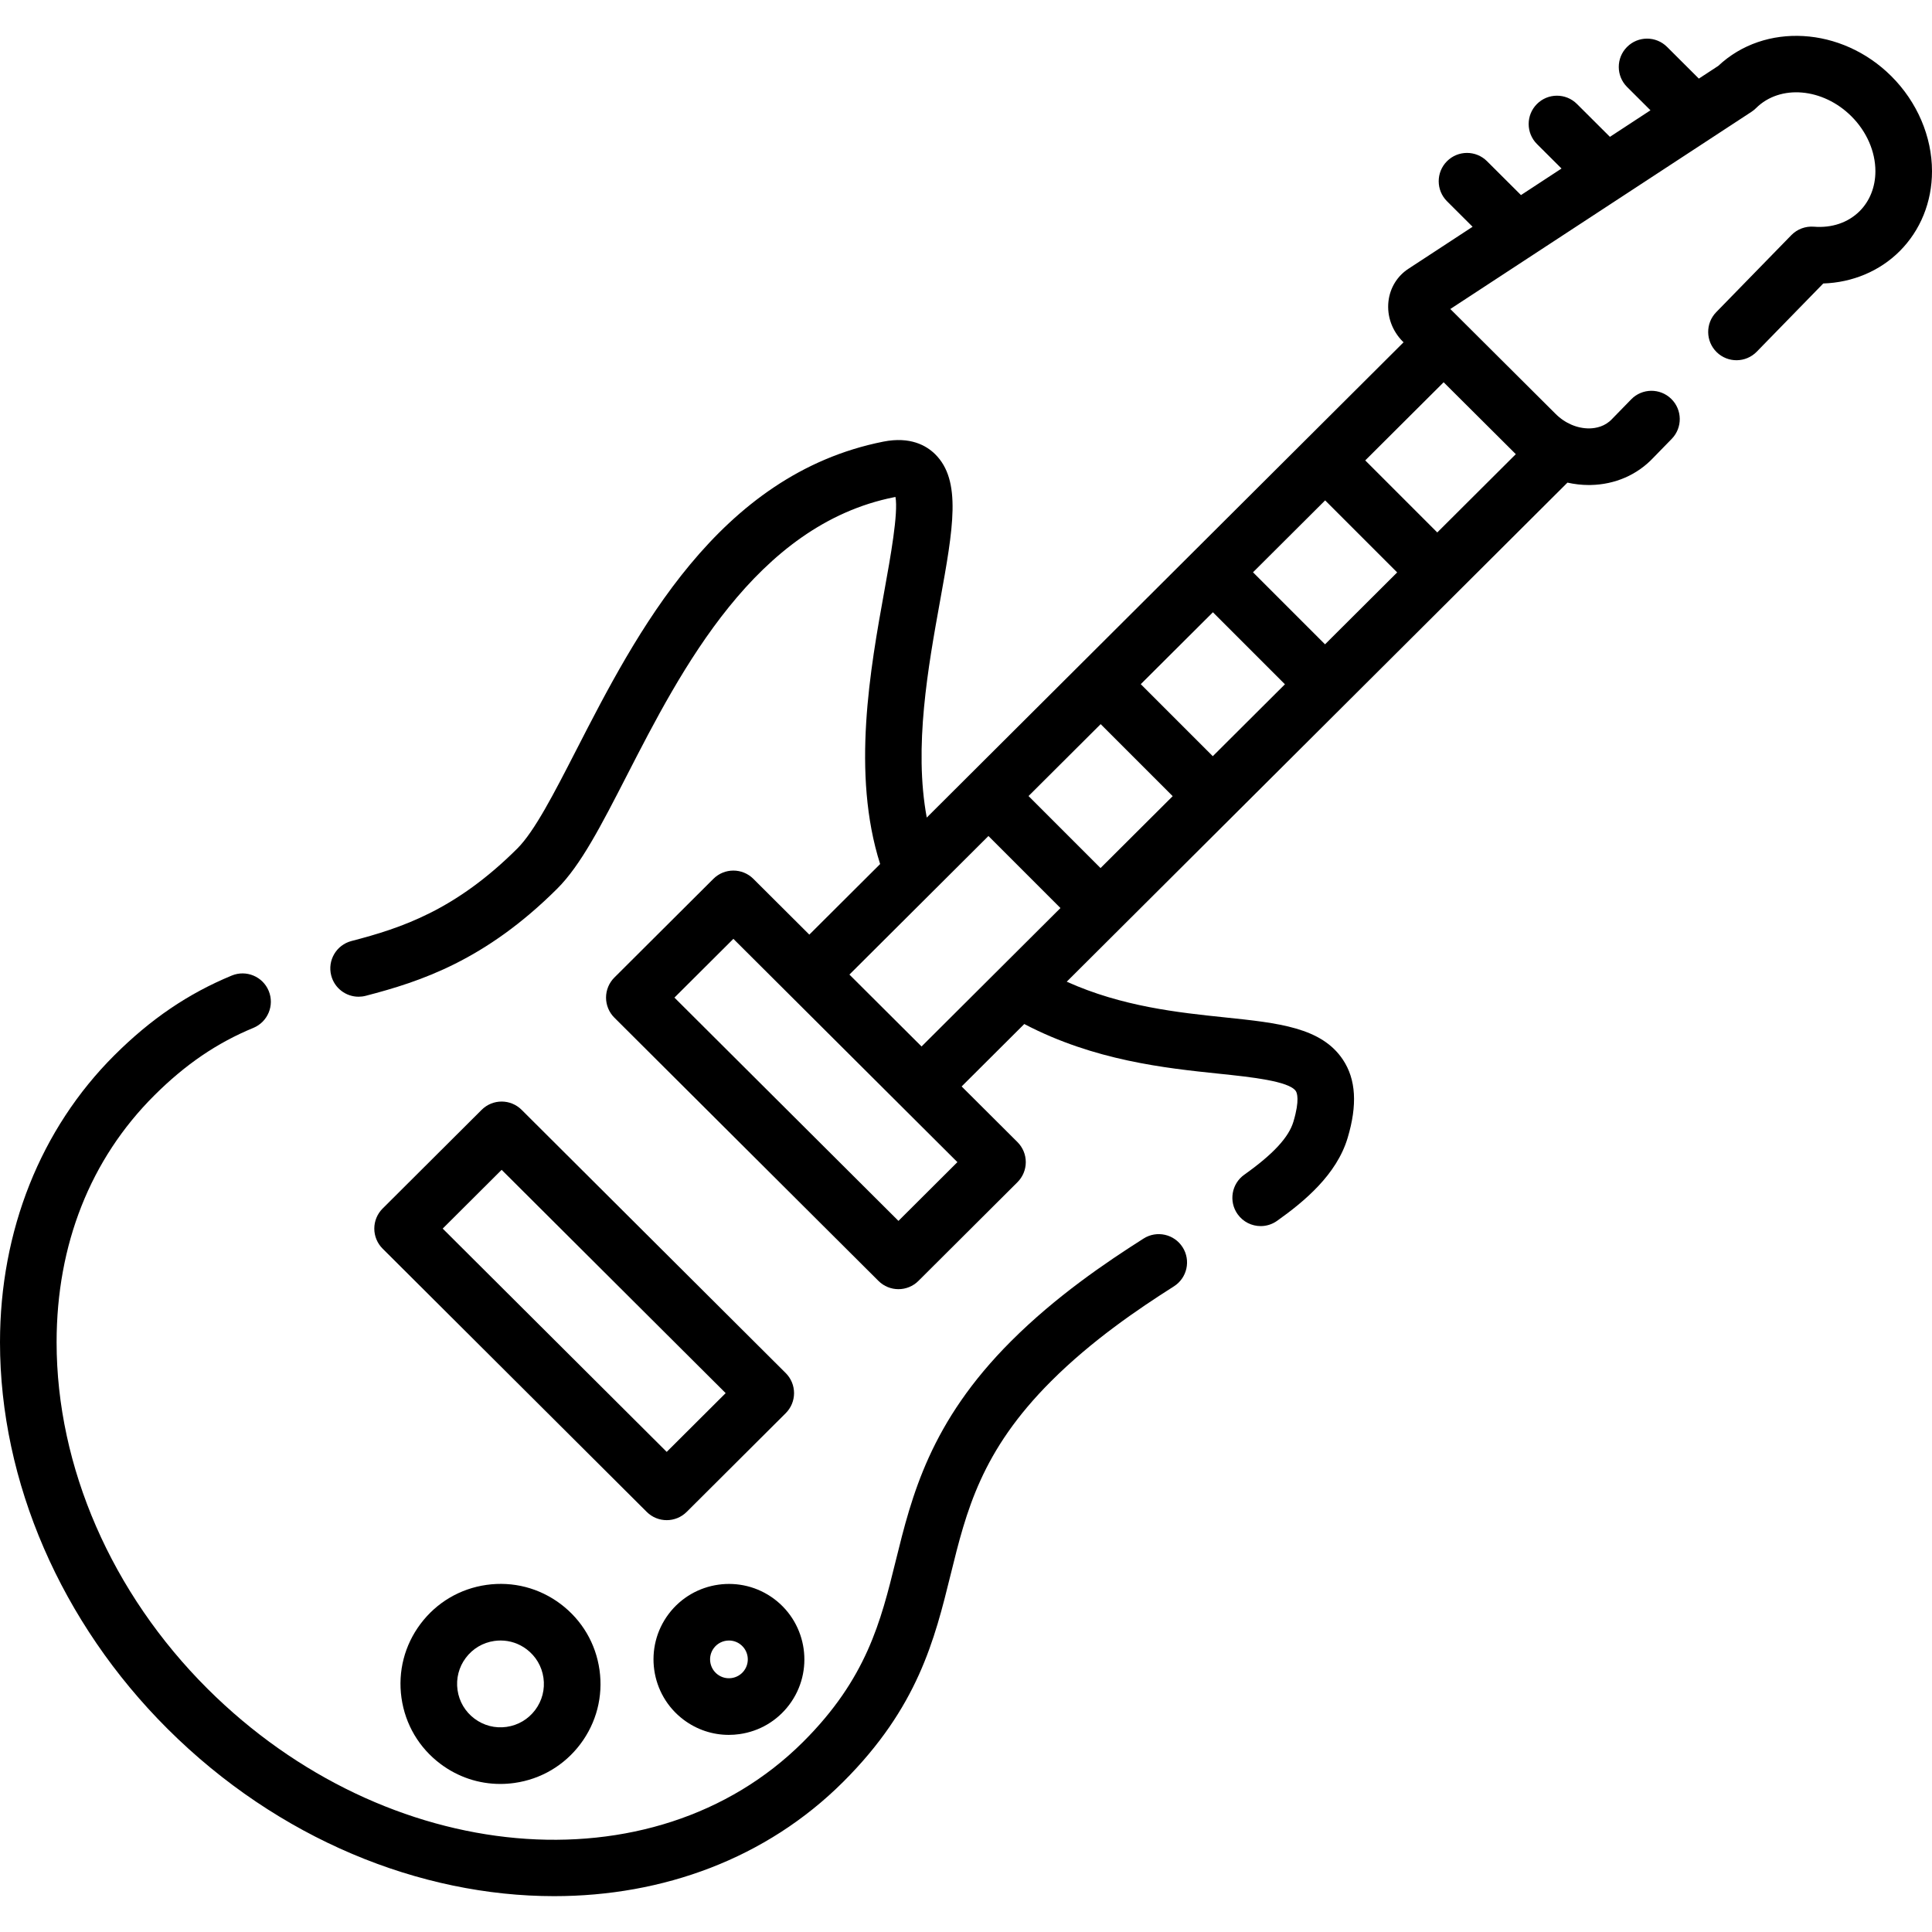
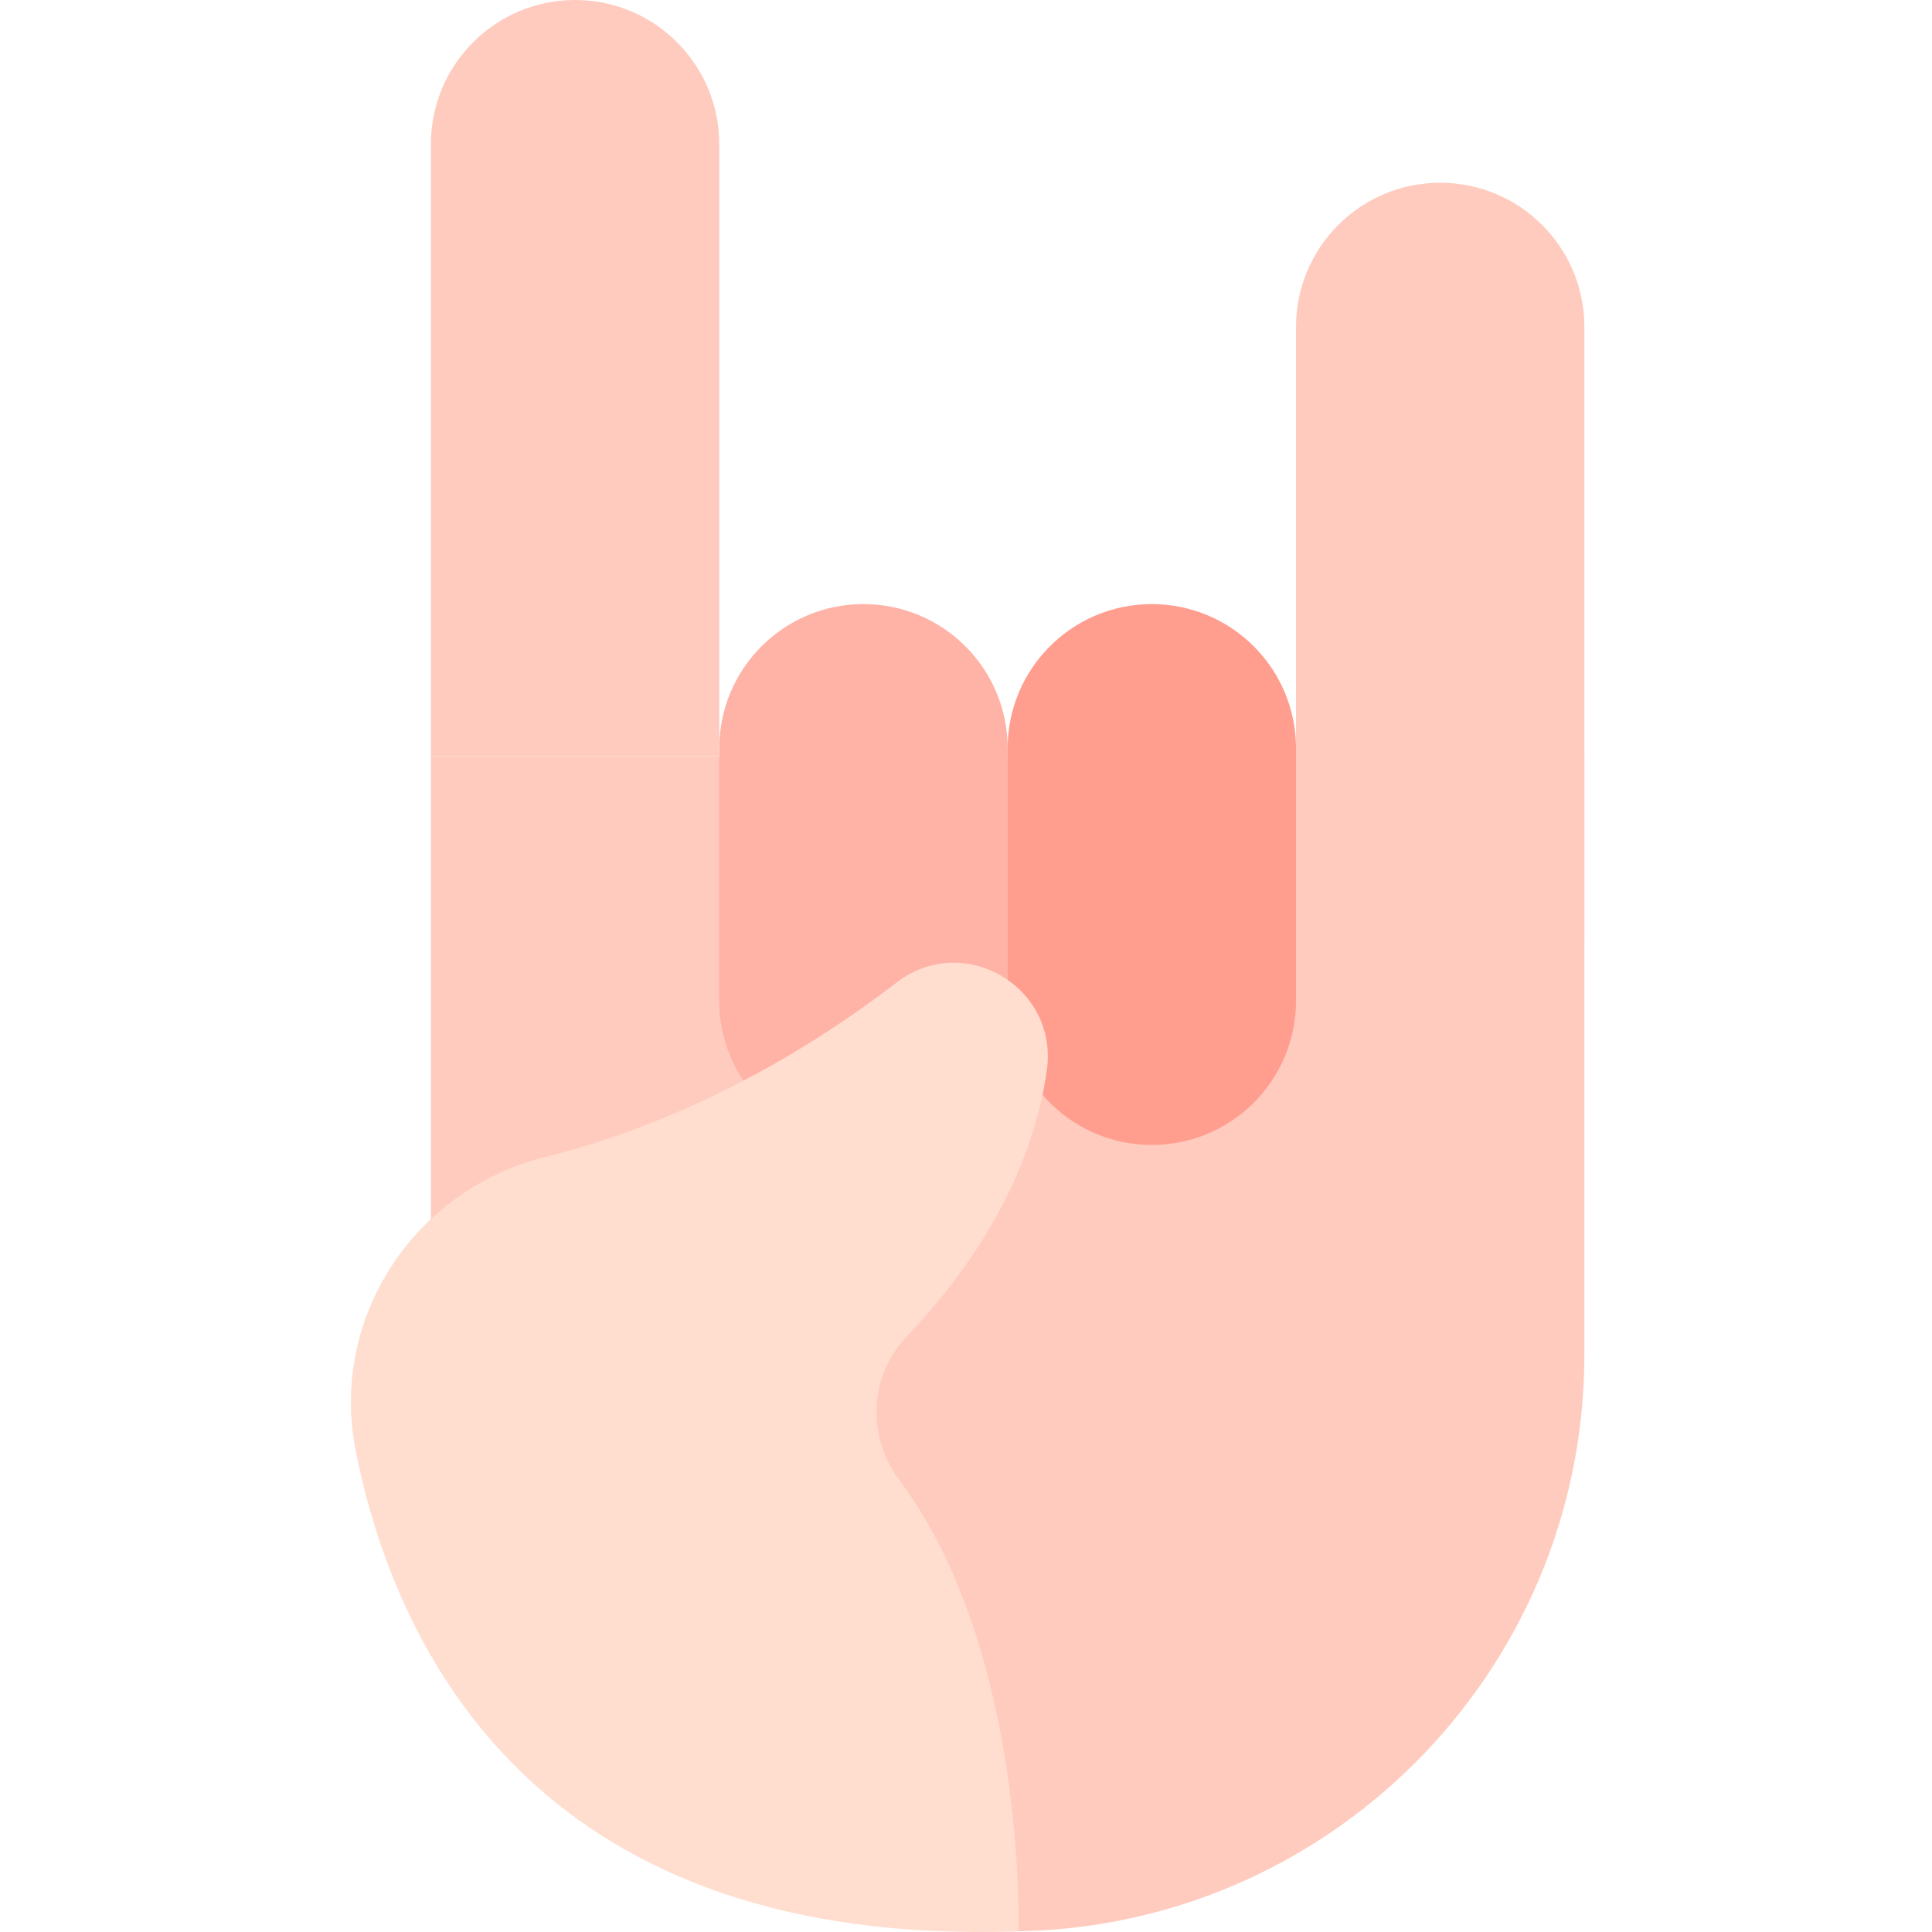
- <svg xmlns="http://www.w3.org/2000/svg" version="1.1" id="Capa_1" x="0px" y="0px" viewBox="0 0 512 512" style="enable-background:new 0 0 512 512;" xml:space="preserve">
-   <g>
-     <g>
-       <path d="M313.409,330.537c-2.222-3.496-6.858-4.53-10.354-2.307c-10.101,6.421-23.215,15.312-35.074,27.159    c-21.544,21.511-26.359,41.04-30.608,58.269c-3.951,16.025-7.684,31.161-24.548,47.971    c-39.614,39.484-110.413,33.166-157.823-14.083C29.58,422.207,15,388.74,15,355.726c0-25.921,8.957-48.55,25.902-65.442    c8.23-8.203,16.567-13.886,26.241-17.885c3.828-1.582,5.649-5.97,4.067-9.799c-1.582-3.828-5.968-5.648-9.796-4.067    c-11.551,4.776-21.434,11.488-31.101,21.124C10.766,299.143,0,326.158,0,355.726c0,36.973,16.189,74.314,44.414,102.447    c29.38,29.281,66.987,44.327,102.44,44.327c28.801,0,56.185-9.937,76.559-30.243c19.836-19.771,24.252-37.684,28.524-55.006    c4.146-16.813,8.062-32.692,26.643-51.245c10.828-10.817,23.068-19.103,32.523-25.114    C314.598,338.67,315.631,334.034,313.409,330.537z" />
-     </g>
+ <svg xmlns="http://www.w3.org/2000/svg" height="512pt" viewBox="-93 0 512 512" width="512pt">
+   <path d="m174.035 511.844c-84.41 0-152.84-68.426-152.84-152.84v-158.59h305.68v158.59c0 84.414-68.43 152.84-152.84 152.84zm0 0" fill="#ffcbbe" />
+   <path d="m135.824 160.09c-21.102 0-38.211 17.109-38.211 38.211v66.91c0 21.105 17.109 38.211 38.211 38.211 21.105 0 38.211-17.105 38.211-38.211v-66.91c0-21.102-17.109-38.211-38.211-38.211zm0 0" fill="#ffb2a6" />
+   <path d="m212.246 160.09c-21.105 0-38.211 17.109-38.211 38.211v66.91c0 21.105 17.105 38.211 38.211 38.211 21.102 0 38.211-17.105 38.211-38.211v-66.91c0-21.102-17.109-38.211-38.211-38.211zm0 0" fill="#ff9e8f" />
+   <path d="m144.695 260.316c-21.91 16.809-54.016 36.512-93.234 46.293-34.77 8.672-57.168 42.715-50.188 77.863 11.332 57.059 51.414 131.684 175.637 127.348 0 0 2.285-74.441-31.641-119.68-8.633-11.512-7.922-27.504 2.008-37.918 14.898-15.617 32.887-40.16 37.152-70.676 3.078-22.035-22.082-36.77-39.734-23.23zm0 0" fill="#ffddcf" />
+   <g fill="#ffcbbe">
+     <path d="m59.402 0c-21.102 0-38.207 17.105-38.207 38.211v162.203h76.418v-162.203c0-21.105-17.105-38.211-38.211-38.211zm0 0" />
+     <path d="m288.664 48.43c-21.102 0-38.207 17.105-38.207 38.207v162.207h76.418v-162.207c0-21.102-17.105-38.207-38.211-38.207zm0 0" />
  </g>
-   <g>
-     <g>
-       <path d="M208.226,363.878l-69.992-69.765c-2.926-2.917-7.662-2.917-10.588,0l-26.247,26.162c-1.412,1.408-2.206,3.32-2.206,5.314    c0,1.995,0.794,3.906,2.206,5.314l69.992,69.765c1.463,1.458,3.379,2.188,5.294,2.188s3.831-0.73,5.294-2.188l26.247-26.162    c1.412-1.408,2.206-3.32,2.206-5.314C210.432,367.198,209.638,365.286,208.226,363.878z M176.685,384.764l-59.367-59.175    l15.622-15.572l59.367,59.175L176.685,384.764z" />
-     </g>
-   </g>
-   <g>
-     <g>
-       <path d="M158.875,442.544c-0.992-7.01-4.653-13.214-10.309-17.47s-12.629-6.052-19.64-5.062    c-7.008,0.991-13.211,4.652-17.466,10.31c-4.255,5.658-6.053,12.634-5.063,19.644c0.991,7.01,4.652,13.215,10.309,17.47    c4.64,3.492,10.168,5.329,15.874,5.329c1.249,0,2.507-0.088,3.766-0.266c7.008-0.991,13.211-4.652,17.467-10.31    C158.068,456.53,159.865,449.554,158.875,442.544z M141.826,453.17c-1.847,2.455-4.538,4.044-7.58,4.474    c-3.04,0.432-6.066-0.35-8.522-2.198c-2.455-1.846-4.044-4.538-4.474-7.581c-0.43-3.042,0.351-6.069,2.196-8.523    c1.847-2.455,4.538-4.044,7.58-4.475c0.546-0.077,1.092-0.115,1.634-0.115c2.476,0,4.874,0.797,6.888,2.312c0,0,0,0,0,0.001    c2.455,1.846,4.044,4.538,4.474,7.581C144.452,447.688,143.671,450.716,141.826,453.17z" />
-     </g>
-   </g>
-   <g>
-     <g>
-       <path d="M205.199,423.768c-8.814-6.629-21.375-4.853-28.006,3.961c-6.628,8.815-4.852,21.381,3.96,28.012    c3.503,2.634,7.675,4.021,11.981,4.021c0.942,0,1.892-0.066,2.841-0.201c5.29-0.748,9.972-3.512,13.184-7.781    C215.788,442.965,214.012,430.398,205.199,423.768z M197.171,442.761c-1.655,2.204-4.797,2.648-7,0.99s-2.646-4.799-0.99-7.003    c0.981-1.305,2.482-1.993,4.002-1.993c1.046,0,2.101,0.327,2.999,1.003C198.385,437.416,198.829,440.557,197.171,442.761z" />
-     </g>
-   </g>
-   <g>
-     <g>
-       <path d="M501.229,20.194c-13.193-13.151-33.585-14.3-45.867-2.735l-5.149,3.371l-8.428-8.404    c-2.934-2.925-7.683-2.919-10.606,0.017c-2.925,2.934-2.917,7.684,0.017,10.609l6.194,6.176l-10.745,7.036l-8.739-8.714    c-2.934-2.925-7.683-2.919-10.606,0.017c-2.925,2.934-2.917,7.683,0.017,10.609l6.504,6.485l-10.746,7.037l-9.009-8.984    c-2.934-2.924-7.681-2.919-10.606,0.017c-2.924,2.933-2.917,7.683,0.017,10.609l6.774,6.756L373.364,71.15    c-3.045,1.938-5.019,5.132-5.413,8.764c-0.426,3.906,0.982,7.793,3.862,10.663c-0.021,0.021,0.181,0.099,0.16,0.12    c-0.02,0.02,0,0-0.02,0.02L245.602,216.662c-3.476-18.657,0.351-39.861,3.542-57.507c3.467-19.167,5.757-31.829-1.346-38.813    c-2.325-2.287-6.591-4.718-13.7-3.306c-43.893,8.715-65.532,50.864-81.331,81.641c-5.962,11.613-11.111,21.643-15.674,26.189    c-16.4,16.351-30.7,21.074-43.941,24.51c-4.009,1.04-6.416,5.135-5.376,9.146c0.877,3.379,3.92,5.619,7.255,5.619    c0.623,0,1.257-0.078,1.889-0.242c14.565-3.78,31.702-9.405,50.761-28.404c6.237-6.215,11.618-16.695,18.43-29.964    c14.402-28.053,34.126-66.474,70.908-73.778c0.103-0.021,0.199-0.038,0.289-0.053c0.786,4.268-1.337,16.006-2.924,24.785    c-3.74,20.675-8.775,48.513-1.138,72.494l-18.767,18.706L199.646,232.9c-2.926-2.917-7.662-2.917-10.588,0l-26.246,26.161    c-1.412,1.408-2.206,3.319-2.206,5.314c0,1.994,0.794,3.906,2.206,5.314l69.991,69.766c1.464,1.458,3.378,2.188,5.294,2.188    c1.915,0,3.831-0.73,5.294-2.188l26.247-26.162c1.412-1.408,2.206-3.32,2.206-5.314c0-1.995-0.794-3.906-2.206-5.314    l-14.793-14.745l16.598-16.544c18.559,9.715,37.456,11.691,51.577,13.164c8.291,0.864,18.608,1.94,20.385,4.608    c0.29,0.437,1.103,2.311-0.641,8.122c-1.245,4.152-5.382,8.613-13.017,14.039c-3.377,2.4-4.169,7.084-1.771,10.46    c1.463,2.059,3.774,3.158,6.121,3.158c1.502,0,3.02-0.45,4.337-1.387c7.166-5.093,15.767-12.19,18.696-21.958    c2.629-8.762,2.222-15.55-1.243-20.753c-5.688-8.54-16.996-9.719-31.313-11.212c-12.356-1.29-27.238-2.861-41.877-9.458    l132.694-132.26c1.861,0.415,3.758,0.636,5.659,0.636c0.158,0,0.316-0.002,0.475-0.005c6.466-0.121,12.364-2.685,16.621-7.222    l4.877-5.002c2.893-2.966,2.833-7.716-0.133-10.608c-2.966-2.895-7.714-2.834-10.605,0.133l-4.934,5.06    c-0.041,0.042-0.081,0.084-0.121,0.127c-1.878,2.019-4.293,2.48-5.987,2.512c-3.22,0.045-6.482-1.34-8.993-3.844L384.349,81.89    l79.824-52.267c0.428-0.28,0.825-0.603,1.187-0.963c6.374-6.354,17.715-5.383,25.283,2.162c4.041,4.028,6.358,9.334,6.358,14.558    c0,4.135-1.485,7.892-4.181,10.58c-3.057,3.047-7.37,4.499-12.115,4.117c-2.217-0.179-4.421,0.637-5.983,2.238l-19.905,20.411    c-2.892,2.966-2.833,7.716,0.132,10.609c2.966,2.892,7.715,2.832,10.606-0.132l17.631-18.079    c7.713-0.248,14.932-3.262,20.223-8.536C508.948,61.063,512,53.531,512,45.379C512,36.196,508.074,27.016,501.229,20.194z     M238.099,323.55l-59.366-59.176l15.621-15.571l59.367,59.175L238.099,323.55z M244.221,277.327l-19.116-19.053l36.842-36.724    l19.084,19.088L244.221,277.327z M291.656,230.047l-19.084-19.088l19.118-19.057l19.084,19.089L291.656,230.047z M321.401,200.4    l-19.085-19.089l19.119-19.057l19.085,19.089L321.401,200.4z M351.146,170.753l-19.086-19.09l19.118-19.057l19.086,19.09    L351.146,170.753z M401.661,120.314c0.015,0.015,0.031,0.028,0.046,0.043l-20.816,20.748l-19.087-19.091l20.776-20.71    L401.661,120.314z" />
-     </g>
-   </g>
-   <g>
- </g>
-   <g>
- </g>
-   <g>
- </g>
-   <g>
- </g>
-   <g>
- </g>
-   <g>
- </g>
-   <g>
- </g>
-   <g>
- </g>
-   <g>
- </g>
-   <g>
- </g>
-   <g>
- </g>
-   <g>
- </g>
-   <g>
- </g>
-   <g>
- </g>
-   <g>
- </g>
</svg>
